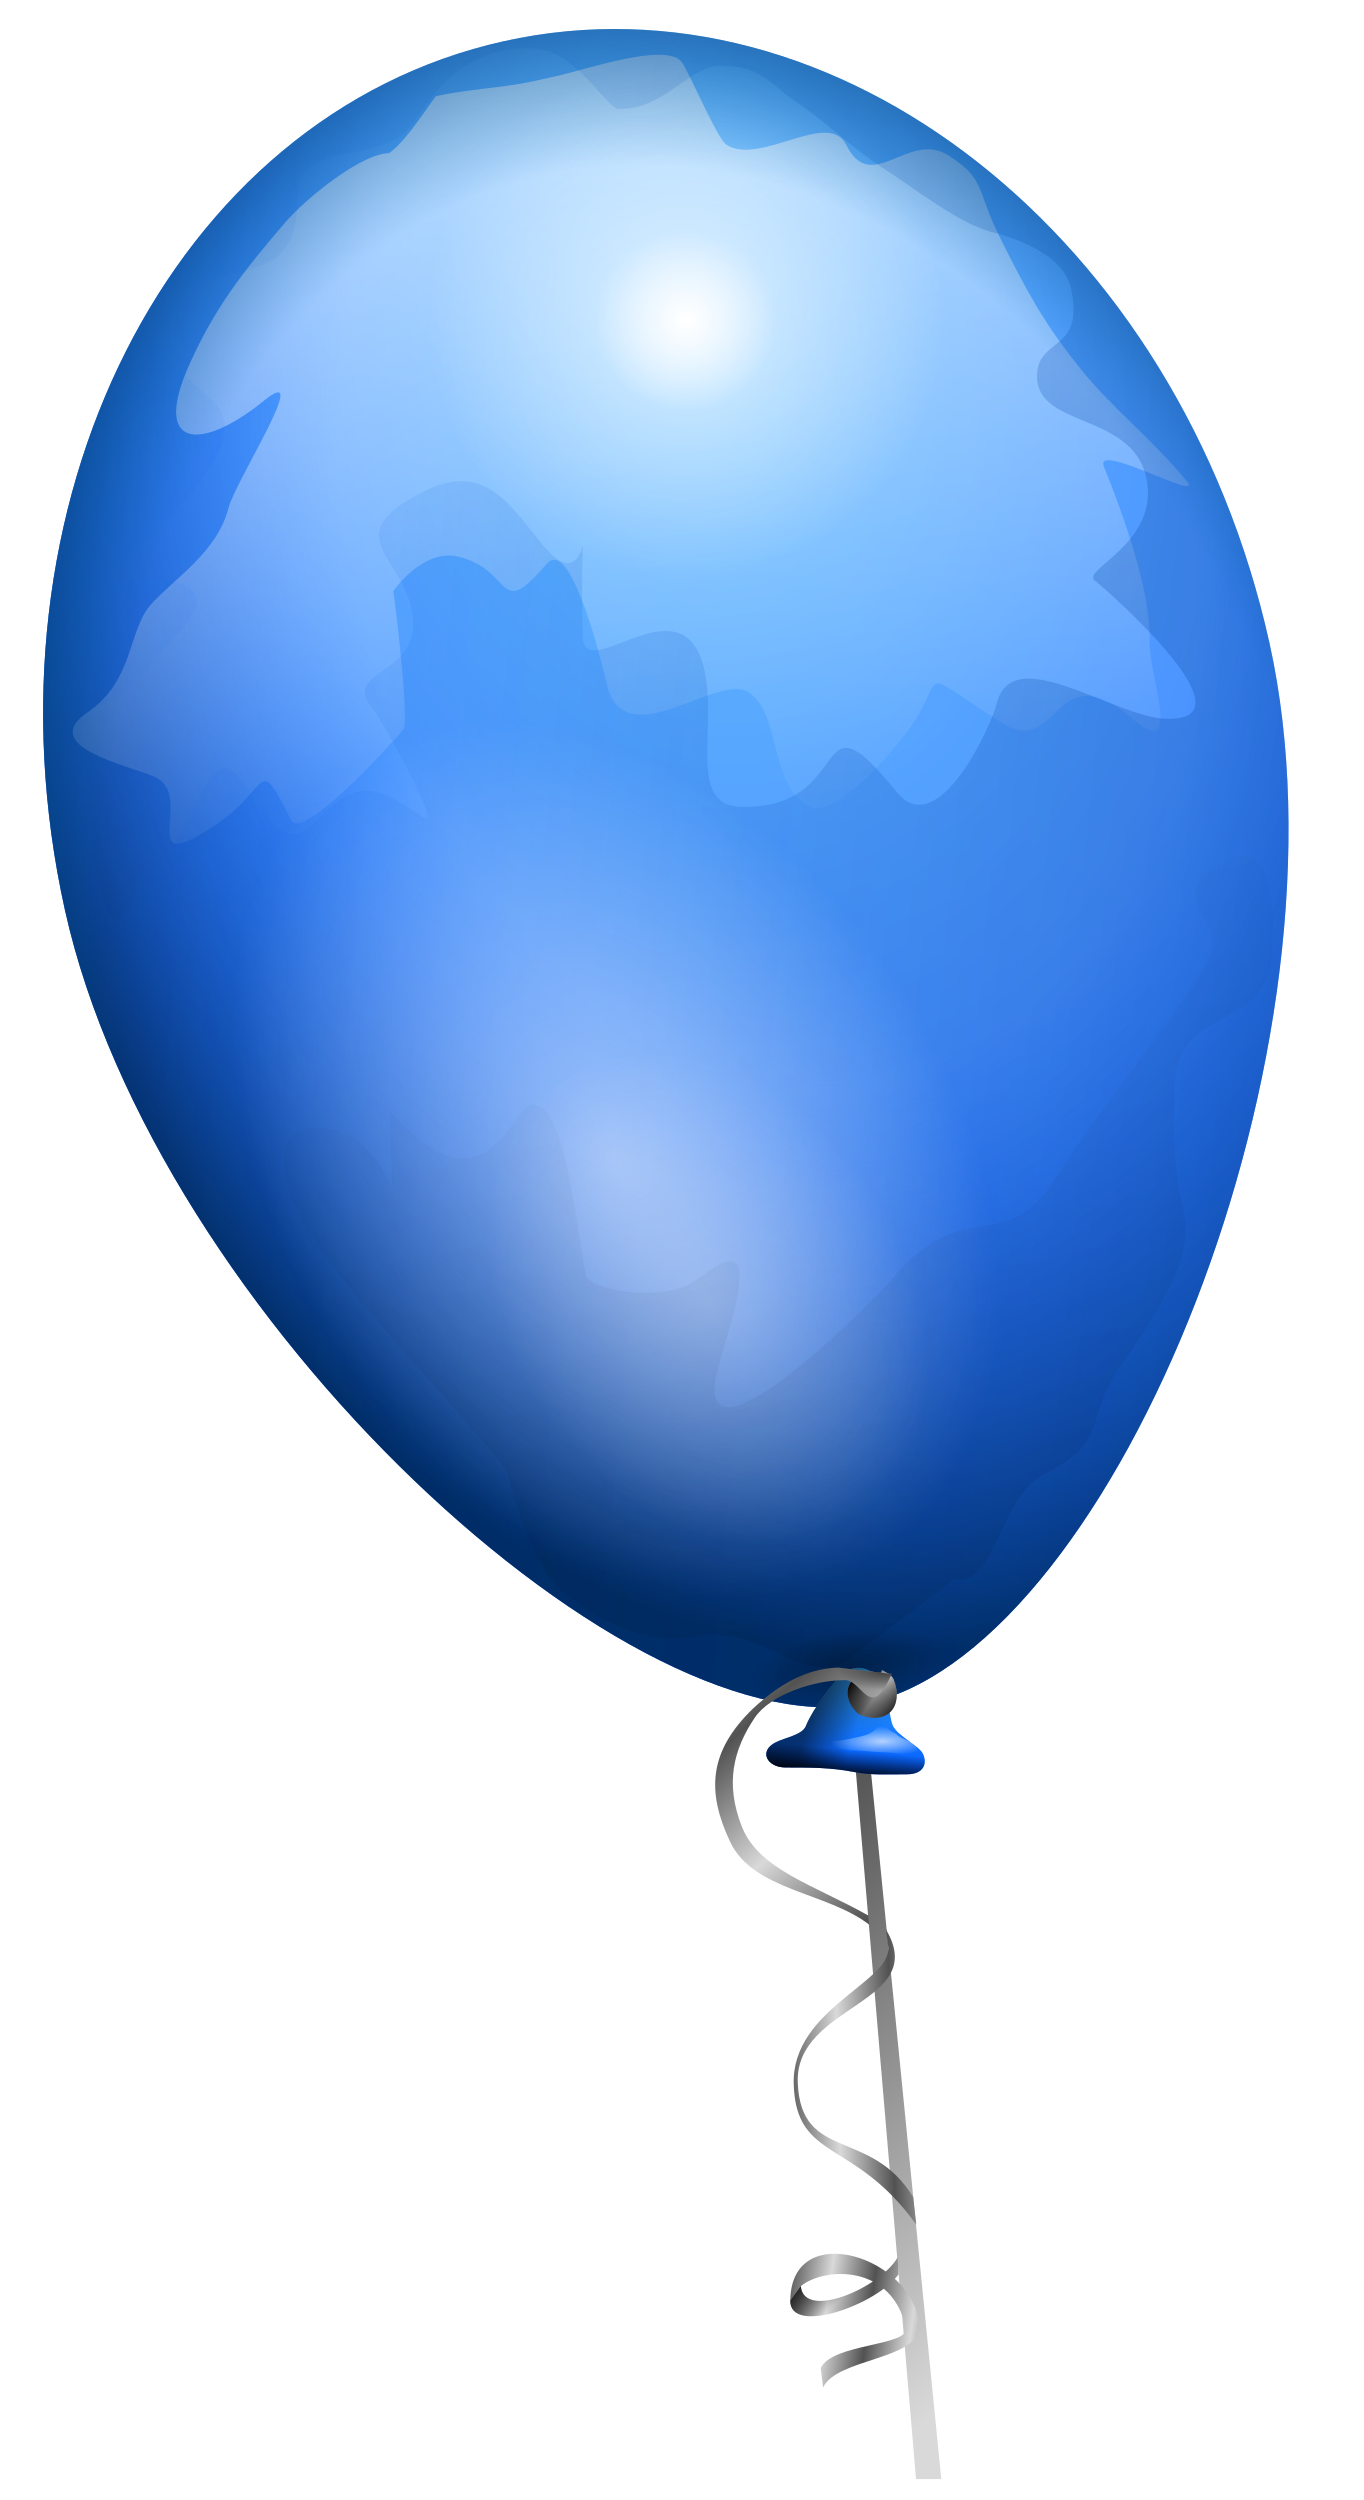
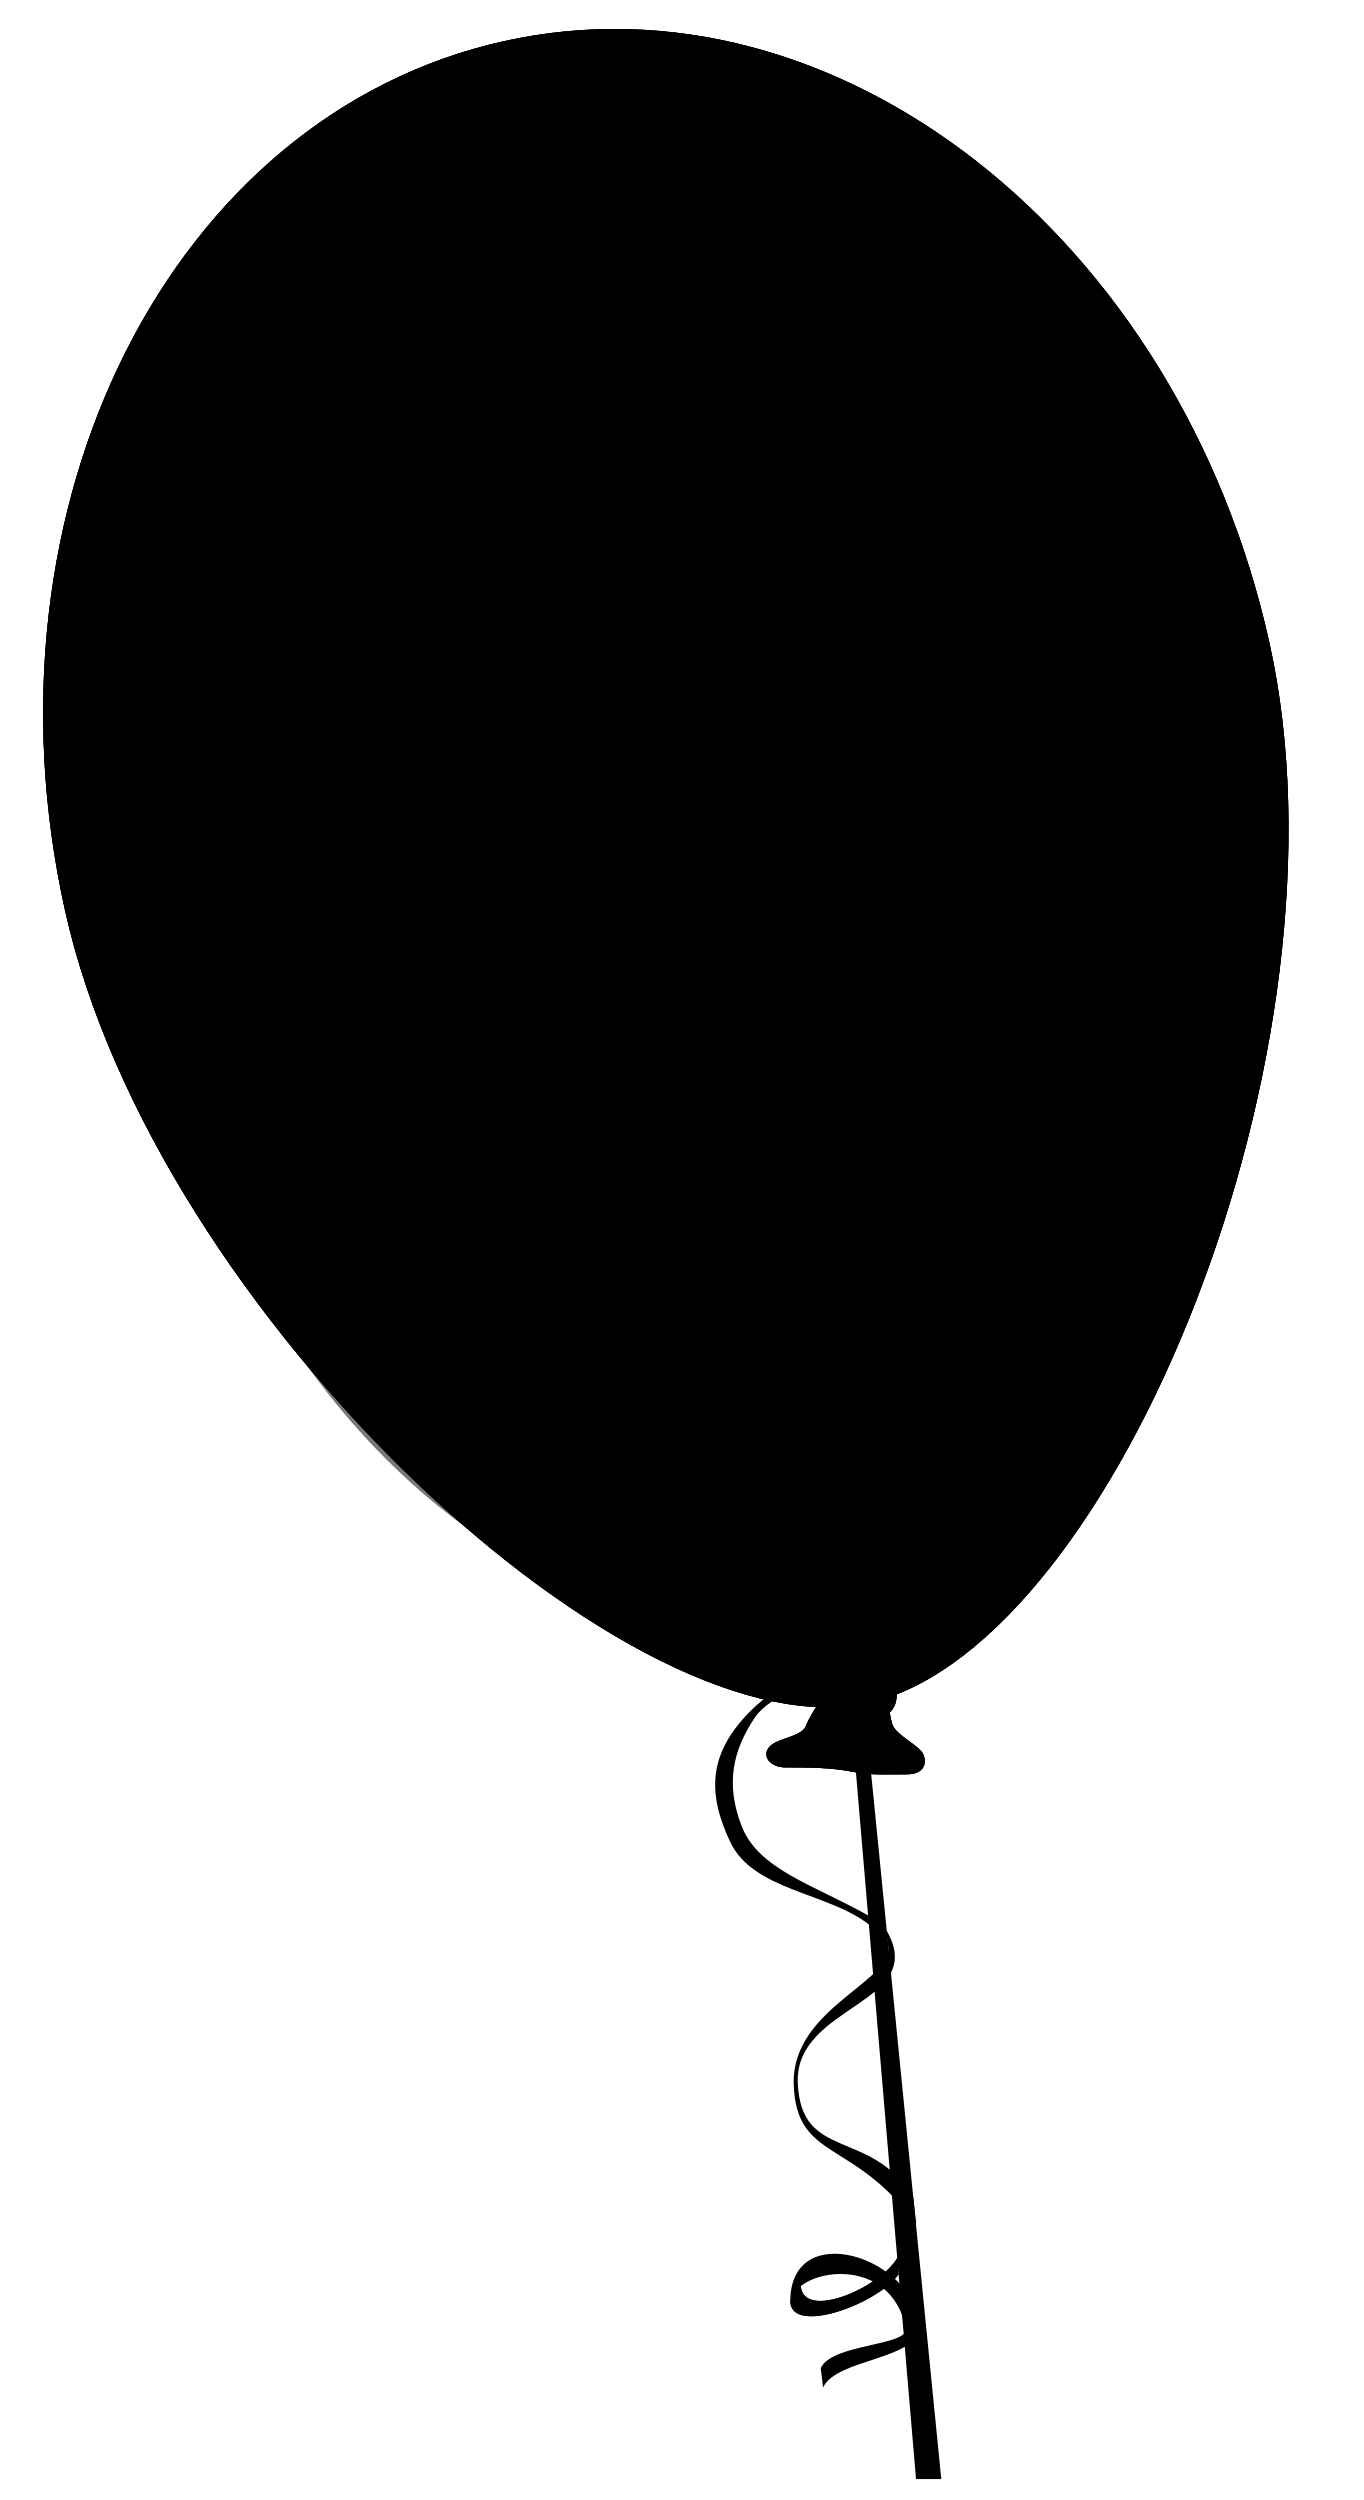
<svg xmlns="http://www.w3.org/2000/svg" xmlns:xlink="http://www.w3.org/1999/xlink" id="svg2" viewBox="0 0 600 1100" version="1.0" y="0" x="0">
  <defs id="defs3">
    <linearGradient id="linearGradient2201">
-       <stop id="stop2203" style="stop-color:#525252" offset="0" />
-       <stop id="stop2205" style="stop-color:#d9d9d9" offset="1" />
+       <stop id="stop2203" style="stopColor:#525252" offset="0" />
+       <stop id="stop2205" style="stopColor:#d9d9d9" offset="1" />
    </linearGradient>
    <linearGradient id="linearGradient2168">
-       <stop id="stop2170" style="stop-color:#000000" offset="0" />
-       <stop id="stop2174" style="stop-color:#000000;stop-opacity:0" offset="1" />
+       <stop id="stop2170" style="stopColor:#000000" offset="0" />
+       <stop id="stop2174" style="stopColor:#000000;stopOpacity:0" offset="1" />
    </linearGradient>
    <linearGradient id="linearGradient2077">
-       <stop id="stop2079" style="stop-color:#ffffff" offset="0" />
-       <stop id="stop2081" style="stop-color:#ffffff;stop-opacity:0" offset="1" />
+       <stop id="stop2079" style="stopColor:#ffffff" offset="0" />
+       <stop id="stop2081" style="stopColor:#ffffff;stopOpacity:0" offset="1" />
    </linearGradient>
    <linearGradient id="linearGradient2065">
-       <stop id="stop2067" style="stop-color:#00575f;stop-opacity:0" offset="0" />
-       <stop id="stop2073" style="stop-color:#0062ff;stop-opacity:0" offset=".5" />
-       <stop id="stop2069" style="stop-color:#002859" offset="1" />
+       <stop id="stop2067" style="stopColor:#00575f;stopOpacity:0" offset="0" />
+       <stop id="stop2073" style="stopColor:#0062ff;stopOpacity:0" offset=".5" />
+       <stop id="stop2069" style="stopColor:#002859" offset="1" />
    </linearGradient>
    <linearGradient id="linearGradient2053">
-       <stop id="stop2055" style="stop-color:#34abff" offset="0" />
-       <stop id="stop2057" style="stop-color:#0057ff" offset="1" />
+       <stop id="stop2055" style="stopColor:#34abff" offset="0" />
+       <stop id="stop2057" style="stopColor:#0057ff" offset="1" />
    </linearGradient>
    <radialGradient id="radialGradient2217" xlink:href="#linearGradient2077" gradientUnits="userSpaceOnUse" cy="263.79" cx="457.14" r="94.286" />
    <radialGradient id="radialGradient2223" xlink:href="#linearGradient2077" gradientUnits="userSpaceOnUse" cy="516.87" cx="480.13" gradientTransform="scale(.83995 1.1905)" r="175.44" />
    <radialGradient id="radialGradient2232" gradientUnits="userSpaceOnUse" cy="440.37" cx="413.89" gradientTransform="matrix(.96831 -.21503 .29652 1.3353 -211.6 -61.667)" r="359.53">
-       <stop id="stop2190" style="stop-color:#00f1ff;stop-opacity:0" offset="0" />
-       <stop id="stop2194" style="stop-color:#00c9ff;stop-opacity:0" offset=".5" />
-       <stop id="stop2196" style="stop-color:#0065a6;stop-opacity:0" offset=".75" />
-       <stop id="stop2192" style="stop-color:#002454" offset="1" />
+       <stop id="stop2190" style="stopColor:#00f1ff;stopOpacity:0" offset="0" />
+       <stop id="stop2194" style="stopColor:#00c9ff;stopOpacity:0" offset=".5" />
+       <stop id="stop2196" style="stopColor:#0065a6;stopOpacity:0" offset=".75" />
+       <stop id="stop2192" style="stopColor:#002454" offset="1" />
    </radialGradient>
    <linearGradient id="linearGradient2235" y2="608.36" xlink:href="#linearGradient2168" gradientUnits="userSpaceOnUse" y1="1203.6" gradientTransform="matrix(1.2302 -.27318 .17203 .77468 -201.81 -17.563)" x2="345.4" x1="336.15" />
    <linearGradient id="linearGradient2241" y2="504.58" xlink:href="#linearGradient2065" gradientUnits="userSpaceOnUse" y1="-283.39" gradientTransform="matrix(.83134 -.18461 .25456 1.1464 -201.81 -17.563)" x2="1100.7" x1="-683.5" />
    <linearGradient id="linearGradient2246" y2="601.16" xlink:href="#linearGradient2077" gradientUnits="userSpaceOnUse" y1="168.43" gradientTransform="matrix(1.1836 -.26282 .17881 .80521 -201.81 -17.563)" x2="285.9" x1="350.37" />
    <radialGradient id="radialGradient2249" xlink:href="#linearGradient2065" gradientUnits="userSpaceOnUse" cy="290.04" cx="478.66" gradientTransform="matrix(.96831 -.21503 .29652 1.3353 -211.6 -61.667)" r="372.49" />
    <radialGradient id="radialGradient2252" xlink:href="#linearGradient2053" gradientUnits="userSpaceOnUse" cy="233.67" cx="462.46" gradientTransform="matrix(.96831 -.21503 .29652 1.3353 -211.6 -61.667)" r="330.33" />
    <linearGradient id="linearGradient2122" y2="958.59" xlink:href="#linearGradient2053" gradientUnits="userSpaceOnUse" y1="900.84" gradientTransform="matrix(1.2191 0 0 .82029 0 -6)" x2="302.31" x1="309.16" />
    <linearGradient id="linearGradient2126" y2="945.18" xlink:href="#linearGradient2168" gradientUnits="userSpaceOnUse" y1="959.69" gradientTransform="matrix(1.2191 0 0 .82029 0 -6)" x2="301.38" x1="299.34" />
    <linearGradient id="linearGradient2140" y2="937.79" xlink:href="#linearGradient2168" gradientUnits="userSpaceOnUse" y1="901.66" gradientTransform="matrix(1.2191 0 0 .82029 0 -6)" x2="311.93" x1="293.05" />
    <linearGradient id="linearGradient2144" y2="927.12" xlink:href="#linearGradient2168" gradientUnits="userSpaceOnUse" y1="923.83" gradientTransform="matrix(1.2191 0 0 .82029 0 -6)" x2="310.45" x1="293.24" />
    <radialGradient id="radialGradient2155" xlink:href="#linearGradient2077" gradientUnits="userSpaceOnUse" cy="1378.8" cx="214.76" gradientTransform="matrix(1.4686 0 0 .42526 72.665 179.83)" r="15.406" />
    <radialGradient id="radialGradient2169" xlink:href="#linearGradient2077" gradientUnits="userSpaceOnUse" cy="752.36" cx="378.57" r="8.571" />
    <radialGradient id="radialGradient2179" xlink:href="#linearGradient2168" gradientUnits="userSpaceOnUse" cy="1031.8" cx="269.79" gradientTransform="scale(1.3926 .71807)" r="32.826" />
    <linearGradient id="linearGradient2199" y2="396.2" xlink:href="#linearGradient2201" gradientUnits="userSpaceOnUse" y1="281.09" gradientTransform="matrix(.36618 0 0 2.7309 0 -6)" x2="1075" x1="1063" />
    <radialGradient id="radialGradient2242" xlink:href="#linearGradient2201" gradientUnits="userSpaceOnUse" cy="771.55" cx="370.71" gradientTransform="matrix(1.0154 0 0 .98487 0 -6)" r="27.48" />
    <linearGradient id="linearGradient2256" y2="654.13" xlink:href="#linearGradient2201" spreadMethod="reflect" gradientUnits="userSpaceOnUse" y1="614.4" gradientTransform="matrix(.82209 0 0 1.2164 0 -6)" x2="448.12" x1="423.76" />
    <linearGradient id="linearGradient2264" y2="590.56" xlink:href="#linearGradient2201" spreadMethod="reflect" gradientUnits="userSpaceOnUse" y1="588.05" gradientTransform="matrix(.64452 0 0 1.5515 0 -6)" x2="572.03" x1="608.27" />
    <linearGradient id="linearGradient2317" y2="843.22" xlink:href="#linearGradient2201" spreadMethod="reflect" gradientUnits="userSpaceOnUse" y1="838.2" gradientTransform="matrix(.81392 0 0 1.2286 0 -6)" x2="491.66" x1="469.01" />
    <linearGradient id="linearGradient2321" y2="835.01" xlink:href="#linearGradient2168" gradientUnits="userSpaceOnUse" y1="816.66" gradientTransform="matrix(.81392 0 0 1.2286 0 -6)" x2="442.94" x1="432.33" />
    <linearGradient id="linearGradient2327" y2="754.63" xlink:href="#linearGradient2168" spreadMethod="reflect" gradientUnits="userSpaceOnUse" y1="747.38" gradientTransform="scale(1.0154 .98487)" x2="381.53" x1="370.79" />
    <radialGradient id="radialGradient2333" fy="1161.4" xlink:href="#linearGradient2168" gradientUnits="userSpaceOnUse" cy="1161.1" cx="247.71" gradientTransform="scale(1.5804 .63276)" r="14.647" />
  </defs>
  <g id="layer1">
-     <path id="path2191" style="fill-rule:evenodd;fill:url(#linearGradient2199)" d="m373.76 746.35l29.29 344.45h11.11l-34.34-345.46-6.06 1.01z" />
-     <path id="path1291" style="opacity:.75;fill-rule:evenodd;fill:url(#radialGradient2252)" d="m558.54 282.83c39.66 178.6-67.95 439.46-174.55 466.06-103.81 25.98-315.74-169.78-355.4-348.38s46.86-349.91 193.13-382.39c146.26-32.479 297.16 86.11 336.82 264.71z" />
-     <path id="path2063" style="fill-rule:evenodd;fill:url(#radialGradient2249)" d="m558.54 282.83c39.66 178.6-67.95 439.46-174.55 466.06-103.81 25.98-315.74-169.78-355.4-348.38s46.86-349.91 193.13-382.39c146.26-32.479 297.16 86.11 336.82 264.71z" />
-     <path id="path2075" style="opacity:0.6;fill-rule:evenodd;fill:url(#linearGradient2246)" d="m171.19 67.388c-12.15 0.124-36.51 19.763-45.87 30.673-19.23 22.429-30.833 37.649-41.842 61.969-16.9 37.35 4.575 39.09 32.852 16.12 21.59-17.54-12.86 35.61-15.82 47.42-4.931 19.72-24.961 31.75-34.402 42.76-9.848 11.48-7.246 33.21-27.588 47.1-22.198 15.15 18.254 23.31 29.746 28.51 18.361 8.31-10.76 46.54 27.888 20.15 22.786-15.56 16.766-31.55 31.916-1.23 5 9.99 47.59-37.14 49.59-40.28 2.34-3.68-3.85-56.9-4.64-60.43-0.01-0.08 13.07-19.13 28.83-15.18 24.45 6.11 16.74 28.76 38.73 3.1 11.18-13.03 25.83 50.4 26.34 52.69 7.29 32.83 48.79-4.87 62.29 3.73 14.42 9.18 9.08 39.31 25.71 49.89 13.12 8.36 43.28-30.36 47.42-36.87 13.56-21.29 0.69-23.51 38.12 0.32 26.36 16.78 22.41-31.97 58.26-1.23 21.82 18.71 6.77-20.08 7.13-33.78 0.62-23.12-11.94-57.19-20.13-77.48-4.63-11.48 44.38 16.12 36.57 6.51-14.24-17.52-32.69-32.14-45.86-48.35-17.05-20.99-24.4-34.87-36.56-59.19-10.5-21.014-5.94-25.343-22.61-35.955-17.61-11.206-33.65 17.928-44.94-4.655-7.85-15.709-37.87 9.422-52.68-0.008-4.17-2.656-16.66-32.666-19.83-36.572-6.98-8.596-42.54 3.594-54.23 6.19-3.72 0.826-7.44 1.652-11.16 2.478-12.8 2.841-28.61 3.426-42.46 6.501-1.01 0.224-12.54 19.486-20.77 25.099z" />
-     <path id="path2085" style="fill-rule:evenodd;fill:url(#radialGradient2217)" transform="matrix(.41416 -.091969 .091969 .41416 88.064 73.647)" d="m551.43 263.79a94.286 94.286 0 1 1 -188.57 0 94.286 94.286 0 1 1 188.57 0z" />
-     <path id="path2095" style="opacity:0.6;fill:url(#radialGradient2217);fill-rule:evenodd" transform="matrix(1.1833 -.26277 .26277 1.1833 -308.6 -51.166)" d="m551.43 263.79a94.286 94.286 0 1 1 -188.57 0 94.286 94.286 0 1 1 188.57 0z" />
-     <path id="path2125" style="opacity:0.4;fill-rule:evenodd;fill:url(#linearGradient2241)" d="m221.72 18.129c-146.26 32.48-232.8 203.77-193.14 382.37 39.662 178.6 251.61 374.37 355.42 348.39 106.59-26.6 214.21-287.48 174.55-466.08s-190.56-297.16-336.83-264.68zm-5.24 5.358c5.2-1.604 11.04-2.43 17.65-2.255 19.37 0.512 32.66 26.514 38.09 26.658 20.48 0.542 30.72-19.317 45.57-18.924 18.58 0.492 21.19 8.721 32.85 16.139 10.82 6.89 24.28 20.228 38.73 29.427 11.84 7.535 32.72 24.002 47.11 27.598 13.51 3.38 31.7 11.01 34.7 24.5 6.33 28.52-14.45 21.38-14.9 38.43-0.62 23.42 41.67 16.27 48.04 44.93 6.58 29.63-30.82 41.33-22.02 45.87 0.18 0.09 72.2 61.52 30.99 60.43-23.06-0.61-67.78-34.5-74.7-6.84-2.51 10.05-25.86 61.41-44.01 39.06-38.87-47.86-17.13 7.84-68.8 6.48-17.01-0.45-14.75-19.05-14.25-37.81 2.07-78.29-54.61-11.47-55.16-37.5-1.66-78.52 6.58-10.14-17.65-39.97-14.59-17.96-25.61-36.77-52.06-23.55-40.78 20.38-6.4 29.47-4.95 56.7 1.35 25.32-31.75 21.72-17.68 39.04 4.73 5.82 30.89 53.19 22.32 47.74-3.41-2.17-6.84-4.36-10.25-6.53-36.75-23.39-37.04 43.63-65.06-3.09-21.79-36.33-21.004 20.85-50.225 37.49-11.175 33.51-15.372 9.77-19.197-7.45-3.456-15.56-0.494-28.61-4.328-45.87-6.254-28.17 15.771-21.03 28.81-41.52 7.588-11.91 36.26-30.44 9.317-37.18-14.15-3.54-37.511 6.53-19.844-10.22 11.358-10.78 59.757-50.39 37.207-69.73-12.698-10.88-49.657-41.66-8.374-50.83 36.844-8.18 45.984-9.05 46.794-39.648 0.66-24.917 38.08-10.894 51.47-31.915 8.28-13.008 18.21-24.849 33.81-29.66z" />
-     <path id="path2099" style="opacity:0.53;fill-rule:evenodd;fill:url(#radialGradient2223)" transform="matrix(.8353 -.54979 .54979 .8353 -404.37 218.18)" d="m568.57 602.36a164.29 232.86 0 1 1 -328.57 0 164.29 232.86 0 1 1 328.57 0z" />
-     <path id="path2109" style="opacity:0.3;fill:url(#radialGradient2223);fill-rule:evenodd" transform="matrix(.49782 -.32766 .30801 .46796 -79.096 415.27)" d="m568.57 602.36a164.29 232.86 0 1 1 -328.57 0 164.29 232.86 0 1 1 328.57 0z" />
-     <path id="path2158" style="opacity:0.1;fill-rule:evenodd;fill:url(#linearGradient2235)" d="m223.16 647.36c-18.33-24.26-60.96-66.68-84.57-101.25-13.36-19.58-23.25-50.62 1.33-49.97 37.26 0.99 32.96 59.59 31.55-7-0.09-4.28 28.98 44.92 54.79 4.39 20.49-32.19 27.58 49.66 31.54 67.49 1.54 6.94 35.92 12.73 49.96 1.33 35.3-28.67 6.94 34.37 6.57 48.21-0.89 33.66 73.16-41.61 76.7-46.01 32.96-40.96 50.85-10.7 72.76-45.13 23.01-36.14 48.4-65.38 66.19-93.34 14.1-22.15-23.01-31.23 10.09-47.77 25.06-12.52 21.8 45.56 16.21 54.35-13.64 21.42-38.61 14.17-39.45 46.01-0.53 19.92-0.88 33.32 4.37 56.98 4.69 21.13-20.48 53.45-30.25 68.8-13.83 21.72-3.49 30.23-31.56 44.26-19.26 9.62-21.79 50.29-39.45 46.01-13.72 11.15-36.21 27.08-46.02 35.05-18.37 14.92-39.26-16.11-68.37-9.65-21.98 4.88-45.83-9.49-58.29-20.17-12-10.28-20.75-37.52-24.1-52.59z" />
-     <path id="path2180" style="fill-rule:evenodd;fill:url(#radialGradient2232)" d="m558.54 282.83c39.66 178.6-67.95 439.46-174.55 466.06-103.81 25.98-315.74-169.78-355.4-348.38s46.86-349.91 193.13-382.39c146.26-32.479 297.16 86.11 336.82 264.71z" />
-     <path id="path2171" style="opacity:0.3;fill-rule:evenodd;fill:url(#radialGradient2179)" transform="matrix(.95567 -.14762 .1429 .65674 -91.365 302.37)" d="m421.43 740.93a45.714 23.571 0 1 1 -91.43 0 45.714 23.571 0 1 1 91.43 0z" />
-     <path id="path1354" style="fill-rule:evenodd;fill:url(#linearGradient2122)" d="m372.75 735.24c-5.94 3.64-15.41 17.3-18.19 24.24-1.54 3.86-9.09 5.05-13.13 7.07-7.95 3.97-3.74 11.11 4.04 11.11 10.36 0 20.28 0.02 30.31 2.02 7.56 1.51 15.43 1.01 23.23 1.01 7.94 0 8.98-5.27 7.07-9.09-1.73-3.47-10.95-7.77-13.13-12.12-2.07-4.13-1.9-18.34-7.07-22.22-0.38-0.29-6.72-5.97-13.13-2.02z" />
-     <path id="path2124" style="fill-rule:evenodd;fill:url(#linearGradient2126)" d="m372.75 735.24c-5.94 3.64-15.41 17.3-18.19 24.24-1.54 3.86-9.09 5.05-13.13 7.07-7.95 3.97-3.74 11.11 4.04 11.11 10.36 0 20.28 0.02 30.31 2.02 7.56 1.51 15.43 1.01 23.23 1.01 7.94 0 8.98-5.27 7.07-9.09-1.73-3.47-10.95-7.77-13.13-12.12-2.07-4.13-1.9-18.34-7.07-22.22-0.38-0.29-6.72-5.97-13.13-2.02z" />
-     <path id="path2138" style="opacity:.468;fill-rule:evenodd;fill:url(#linearGradient2140)" d="m372.75 735.24c-5.94 3.64-15.41 17.3-18.19 24.24-1.54 3.86-9.09 5.05-13.13 7.07-7.95 3.97-3.74 11.11 4.04 11.11 10.36 0 20.28 0.02 30.31 2.02 7.56 1.51 15.43 1.01 23.23 1.01 7.94 0 8.98-5.27 7.07-9.09-1.73-3.47-10.95-7.77-13.13-12.12-2.07-4.13-1.9-18.34-7.07-22.22-0.38-0.29-6.72-5.97-13.13-2.02z" />
-     <path id="path2142" style="opacity:.509;fill-rule:evenodd;fill:url(#linearGradient2144)" d="m372.75 735.24c-5.94 3.64-15.41 17.3-18.19 24.24-1.54 3.86-9.09 5.05-13.13 7.07-7.95 3.97-3.74 11.11 4.04 11.11 10.36 0 20.28 0.02 30.31 2.02 7.56 1.51 15.43 1.01 23.23 1.01 7.94 0 8.98-5.27 7.07-9.09-1.73-3.47-10.95-7.77-13.13-12.12-2.07-4.13-1.9-18.34-7.07-22.22-0.38-0.29-6.72-5.97-13.13-2.02z" />
-     <path id="path2146" style="opacity:.676;fill-rule:evenodd;fill:url(#radialGradient2155)" d="m358.6 766.36c3.39 0.43 11.27-0.31 16.58-1.54 4.5-1.04 7.22-1.31 9.95-3.85 3.94-3.66 3.84-0.53 9.11 1.9 2.93 3.13 7.18 2.08 10.15 8.1 2.93 2.72-11.8 0-15.95 0-4.45 0-8.3-0.77-12.43-0.77-2.85 0-8.67-1.05-10.78-1.54-3.28-0.76-1.58-1.37-6.63-2.3z" />
-     <path id="path2161" style="opacity:.468;fill-rule:evenodd;fill:url(#radialGradient2169)" transform="matrix(.4687 -.17161 .34381 .93904 -50.684 103.73)" d="m387.14 752.36a8.571 8.571 0 1 1 -17.14 0 8.571 8.571 0 1 1 17.14 0z" />
+     <path id="path2191" style="fillRule:evenodd;fill:url(#linearGradient2199)" d="m373.76 746.35l29.29 344.45h11.11l-34.34-345.46-6.06 1.01z" />
+     <path id="path1291" style="opacity:.75;fillRule:evenodd;fill:url(#radialGradient2252)" d="m558.54 282.83c39.66 178.6-67.95 439.46-174.55 466.06-103.81 25.98-315.74-169.78-355.4-348.38s46.86-349.91 193.13-382.39c146.26-32.479 297.16 86.11 336.82 264.71z" />
+     <path id="path2063" style="fillRule:evenodd;fill:url(#radialGradient2249)" d="m558.54 282.83c39.66 178.6-67.95 439.46-174.55 466.06-103.81 25.98-315.74-169.78-355.4-348.38s46.86-349.91 193.13-382.39c146.26-32.479 297.16 86.11 336.82 264.71z" />
+     <path id="path2075" style="opacity:0.6;fillRule:evenodd;fill:url(#linearGradient2246)" d="m171.19 67.388c-12.15 0.124-36.51 19.763-45.87 30.673-19.23 22.429-30.833 37.649-41.842 61.969-16.9 37.35 4.575 39.09 32.852 16.12 21.59-17.54-12.86 35.61-15.82 47.42-4.931 19.72-24.961 31.75-34.402 42.76-9.848 11.48-7.246 33.21-27.588 47.1-22.198 15.15 18.254 23.31 29.746 28.51 18.361 8.31-10.76 46.54 27.888 20.15 22.786-15.56 16.766-31.55 31.916-1.23 5 9.99 47.59-37.14 49.59-40.28 2.34-3.68-3.85-56.9-4.64-60.43-0.01-0.08 13.07-19.13 28.83-15.18 24.45 6.11 16.74 28.76 38.73 3.1 11.18-13.03 25.83 50.4 26.34 52.69 7.29 32.83 48.79-4.87 62.29 3.73 14.42 9.18 9.08 39.31 25.71 49.89 13.12 8.36 43.28-30.36 47.42-36.87 13.56-21.29 0.69-23.51 38.12 0.32 26.36 16.78 22.41-31.97 58.26-1.23 21.82 18.71 6.77-20.08 7.13-33.78 0.62-23.12-11.94-57.19-20.13-77.48-4.63-11.48 44.38 16.12 36.57 6.51-14.24-17.52-32.69-32.14-45.86-48.35-17.05-20.99-24.4-34.87-36.56-59.19-10.5-21.014-5.94-25.343-22.61-35.955-17.61-11.206-33.65 17.928-44.94-4.655-7.85-15.709-37.87 9.422-52.68-0.008-4.17-2.656-16.66-32.666-19.83-36.572-6.98-8.596-42.54 3.594-54.23 6.19-3.72 0.826-7.44 1.652-11.16 2.478-12.8 2.841-28.61 3.426-42.46 6.501-1.01 0.224-12.54 19.486-20.77 25.099z" />
+     <path id="path2085" style="fillRule:evenodd;fill:url(#radialGradient2217)" transform="matrix(.41416 -.091969 .091969 .41416 88.064 73.647)" d="m551.43 263.79a94.286 94.286 0 1 1 -188.57 0 94.286 94.286 0 1 1 188.57 0z" />
+     <path id="path2095" style="opacity:0.6;fill:url(#radialGradient2217);fillRule:evenodd" transform="matrix(1.1833 -.26277 .26277 1.1833 -308.6 -51.166)" d="m551.43 263.79a94.286 94.286 0 1 1 -188.57 0 94.286 94.286 0 1 1 188.57 0z" />
+     <path id="path2125" style="opacity:0.4;fillRule:evenodd;fill:url(#linearGradient2241)" d="m221.72 18.129c-146.26 32.48-232.8 203.77-193.14 382.37 39.662 178.6 251.61 374.37 355.42 348.39 106.59-26.6 214.21-287.48 174.55-466.08s-190.56-297.16-336.83-264.68zm-5.24 5.358c5.2-1.604 11.04-2.43 17.65-2.255 19.37 0.512 32.66 26.514 38.09 26.658 20.48 0.542 30.72-19.317 45.57-18.924 18.58 0.492 21.19 8.721 32.85 16.139 10.82 6.89 24.28 20.228 38.73 29.427 11.84 7.535 32.72 24.002 47.11 27.598 13.51 3.38 31.7 11.01 34.7 24.5 6.33 28.52-14.45 21.38-14.9 38.43-0.62 23.42 41.67 16.27 48.04 44.93 6.58 29.63-30.82 41.33-22.02 45.87 0.18 0.09 72.2 61.52 30.99 60.43-23.06-0.61-67.78-34.5-74.7-6.84-2.51 10.05-25.86 61.41-44.01 39.06-38.87-47.86-17.13 7.84-68.8 6.48-17.01-0.45-14.75-19.05-14.25-37.81 2.07-78.29-54.61-11.47-55.16-37.5-1.66-78.52 6.58-10.14-17.65-39.97-14.59-17.96-25.61-36.77-52.06-23.55-40.78 20.38-6.4 29.47-4.95 56.7 1.35 25.32-31.75 21.72-17.68 39.04 4.73 5.82 30.89 53.19 22.32 47.74-3.41-2.17-6.84-4.36-10.25-6.53-36.75-23.39-37.04 43.63-65.06-3.09-21.79-36.33-21.004 20.85-50.225 37.49-11.175 33.51-15.372 9.77-19.197-7.45-3.456-15.56-0.494-28.61-4.328-45.87-6.254-28.17 15.771-21.03 28.81-41.52 7.588-11.91 36.26-30.44 9.317-37.18-14.15-3.54-37.511 6.53-19.844-10.22 11.358-10.78 59.757-50.39 37.207-69.73-12.698-10.88-49.657-41.66-8.374-50.83 36.844-8.18 45.984-9.05 46.794-39.648 0.66-24.917 38.08-10.894 51.47-31.915 8.28-13.008 18.21-24.849 33.81-29.66z" />
+     <path id="path2099" style="opacity:0.53;fillRule:evenodd;fill:url(#radialGradient2223)" transform="matrix(.8353 -.54979 .54979 .8353 -404.37 218.18)" d="m568.57 602.36a164.29 232.86 0 1 1 -328.57 0 164.29 232.86 0 1 1 328.57 0z" />
+     <path id="path2109" style="opacity:0.3;fill:url(#radialGradient2223);fillRule:evenodd" transform="matrix(.49782 -.32766 .30801 .46796 -79.096 415.27)" d="m568.57 602.36a164.29 232.86 0 1 1 -328.57 0 164.29 232.86 0 1 1 328.57 0z" />
+     <path id="path2158" style="opacity:0.1;fillRule:evenodd;fill:url(#linearGradient2235)" d="m223.16 647.36c-18.33-24.26-60.96-66.68-84.57-101.25-13.36-19.58-23.25-50.62 1.33-49.97 37.26 0.99 32.96 59.59 31.55-7-0.09-4.28 28.98 44.92 54.79 4.39 20.49-32.19 27.58 49.66 31.54 67.49 1.54 6.94 35.92 12.73 49.96 1.33 35.3-28.67 6.94 34.37 6.57 48.21-0.89 33.66 73.16-41.61 76.7-46.01 32.96-40.96 50.85-10.7 72.76-45.13 23.01-36.14 48.4-65.38 66.19-93.34 14.1-22.15-23.01-31.23 10.09-47.77 25.06-12.52 21.8 45.56 16.21 54.35-13.64 21.42-38.61 14.17-39.45 46.01-0.53 19.92-0.88 33.32 4.37 56.98 4.69 21.13-20.48 53.45-30.25 68.8-13.83 21.72-3.49 30.23-31.56 44.26-19.26 9.62-21.79 50.29-39.45 46.01-13.72 11.15-36.21 27.08-46.02 35.05-18.37 14.92-39.26-16.11-68.37-9.65-21.98 4.88-45.83-9.49-58.29-20.17-12-10.28-20.75-37.52-24.1-52.59z" />
+     <path id="path2180" style="fillRule:evenodd;fill:url(#radialGradient2232)" d="m558.54 282.83c39.66 178.6-67.95 439.46-174.55 466.06-103.81 25.98-315.74-169.78-355.4-348.38s46.86-349.91 193.13-382.39c146.26-32.479 297.16 86.11 336.82 264.71z" />
+     <path id="path2171" style="opacity:0.3;fillRule:evenodd;fill:url(#radialGradient2179)" transform="matrix(.95567 -.14762 .1429 .65674 -91.365 302.37)" d="m421.43 740.93a45.714 23.571 0 1 1 -91.43 0 45.714 23.571 0 1 1 91.43 0z" />
+     <path id="path1354" style="fillRule:evenodd;fill:url(#linearGradient2122)" d="m372.75 735.24c-5.94 3.64-15.41 17.3-18.19 24.24-1.54 3.86-9.09 5.05-13.13 7.07-7.95 3.97-3.74 11.11 4.04 11.11 10.36 0 20.28 0.02 30.31 2.02 7.56 1.51 15.43 1.01 23.23 1.01 7.94 0 8.98-5.27 7.07-9.09-1.73-3.47-10.95-7.77-13.13-12.12-2.07-4.13-1.9-18.34-7.07-22.22-0.38-0.29-6.72-5.97-13.13-2.02z" />
+     <path id="path2124" style="fillRule:evenodd;fill:url(#linearGradient2126)" d="m372.75 735.24c-5.94 3.64-15.41 17.3-18.19 24.24-1.54 3.86-9.09 5.05-13.13 7.07-7.95 3.97-3.74 11.11 4.04 11.11 10.36 0 20.28 0.02 30.31 2.02 7.56 1.51 15.43 1.01 23.23 1.01 7.94 0 8.98-5.27 7.07-9.09-1.73-3.47-10.95-7.77-13.13-12.12-2.07-4.13-1.9-18.34-7.07-22.22-0.38-0.29-6.72-5.97-13.13-2.02z" />
+     <path id="path2138" style="opacity:.468;fillRule:evenodd;fill:url(#linearGradient2140)" d="m372.75 735.24c-5.94 3.64-15.41 17.3-18.19 24.24-1.54 3.86-9.09 5.05-13.13 7.07-7.95 3.97-3.74 11.11 4.04 11.11 10.36 0 20.28 0.02 30.31 2.02 7.56 1.51 15.43 1.01 23.23 1.01 7.94 0 8.98-5.27 7.07-9.09-1.73-3.47-10.95-7.77-13.13-12.12-2.07-4.13-1.9-18.34-7.07-22.22-0.38-0.29-6.72-5.97-13.13-2.02z" />
+     <path id="path2142" style="opacity:.509;fillRule:evenodd;fill:url(#linearGradient2144)" d="m372.75 735.24c-5.94 3.64-15.41 17.3-18.19 24.24-1.54 3.86-9.09 5.05-13.13 7.07-7.95 3.97-3.74 11.11 4.04 11.11 10.36 0 20.28 0.02 30.31 2.02 7.56 1.51 15.43 1.01 23.23 1.01 7.94 0 8.98-5.27 7.07-9.09-1.73-3.47-10.95-7.77-13.13-12.12-2.07-4.13-1.9-18.34-7.07-22.22-0.38-0.29-6.72-5.97-13.13-2.02z" />
+     <path id="path2146" style="opacity:.676;fillRule:evenodd;fill:url(#radialGradient2155)" d="m358.6 766.36c3.39 0.43 11.27-0.31 16.58-1.54 4.5-1.04 7.22-1.31 9.95-3.85 3.94-3.66 3.84-0.53 9.11 1.9 2.93 3.13 7.18 2.08 10.15 8.1 2.93 2.72-11.8 0-15.95 0-4.45 0-8.3-0.77-12.43-0.77-2.85 0-8.67-1.05-10.78-1.54-3.28-0.76-1.58-1.37-6.63-2.3z" />
+     <path id="path2161" style="opacity:.468;fillRule:evenodd;fill:url(#radialGradient2169)" transform="matrix(.4687 -.17161 .34381 .93904 -50.684 103.73)" d="m387.14 752.36a8.571 8.571 0 1 1 -17.14 0 8.571 8.571 0 1 1 17.14 0z" />
    <path id="path2223" style="fill:url(#radialGradient2242)" d="m384.1 745.83c-0.32 0.08-0.63-0.18-0.94-0.27 7.03 1.47 0.11-0.15 1.18-1.56-0.29-0.2-0.1 0.1-0.23 0.23l4.01-9.42c1.9 1.22 3.96 1.86 5.08 4.06 4.66 11.94-2.84 20.8-15.46 15.35-8.58-7.9-5.36-17.93 6.36-18.75v10.36z" />
    <path id="path2248" style="fill:url(#linearGradient2264)" d="m389.82 848.98c19.5 32.61-40.17 32.94-38.8 67.43 1.38 34.84 32.22 19.78 50.78 50.33l1.36 12.09c-27.17-37.97-52.84-27.66-53.92-61.72-1.07-34.07 45.61-45.57 41.37-61.82l-0.79-6.31z" />
    <path id="path2284" style="fill:url(#linearGradient2317)" d="m395.35 1000.7c-9.28 13.3-47.78 27.1-47.63 11.6 0.36-36.89 55.38-18.88 56.6 11.3 0.59 14.7-36.31 14-42.15 26.9l-1.06-8.5c4.9-11 39.15-9.6 37.45-17.7-5.81-27.92-35.53-27.03-46.2-18.4 1.29 15.2 34.93 0.8 42.62-12.67l0.37 7.47z" />
    <path id="path2319" style="fill:url(#linearGradient2321)" d="m395.35 1000.7c-9.28 13.3-47.78 27.1-47.63 11.6l4.64-6.4c1.29 15.2 34.93 0.8 42.62-12.67l0.37 7.47z" />
    <path id="path2323" style="fill:url(#linearGradient2327)" d="m384.1 745.83c-0.32 0.08-0.63-0.18-0.94-0.27 7.03 1.47 0.11-0.15 1.18-1.56-0.29-0.2-0.1 0.1-0.23 0.23l4.01-9.42c1.9 1.22 3.96 1.86 5.08 4.06 4.66 11.94-2.84 20.8-15.46 15.35-8.58-7.9-5.36-17.93 6.36-18.75v10.36z" />
    <path id="path2246" style="fill:url(#linearGradient2256)" d="m392.33 736.55c-9.76 22.19-12.99 1.44-21.3 2.75-12.74-0.02-32.13 6.31-38.99 16.56-9.4 14.05-13.05 28.87-5.67 47.75 7.43 19 31.71 25.71 55.78 39.27l0.32 4.01c-18.28-14.31-51.06-14.92-61.22-36.51-10.31-21.88-9.62-39.63 10.16-58.7 10.47-9.75 22.83-17.62 37.49-17.94l23.43 2.81z" />
    <path id="path2329" style="opacity:.639;fill:url(#radialGradient2333)" d="m392.33 736.55c-9.76 22.19-12.99 1.44-21.3 2.75-12.74-0.02-16.79-5.24-2.13-5.56l23.43 2.81z" />
  </g>
</svg>
